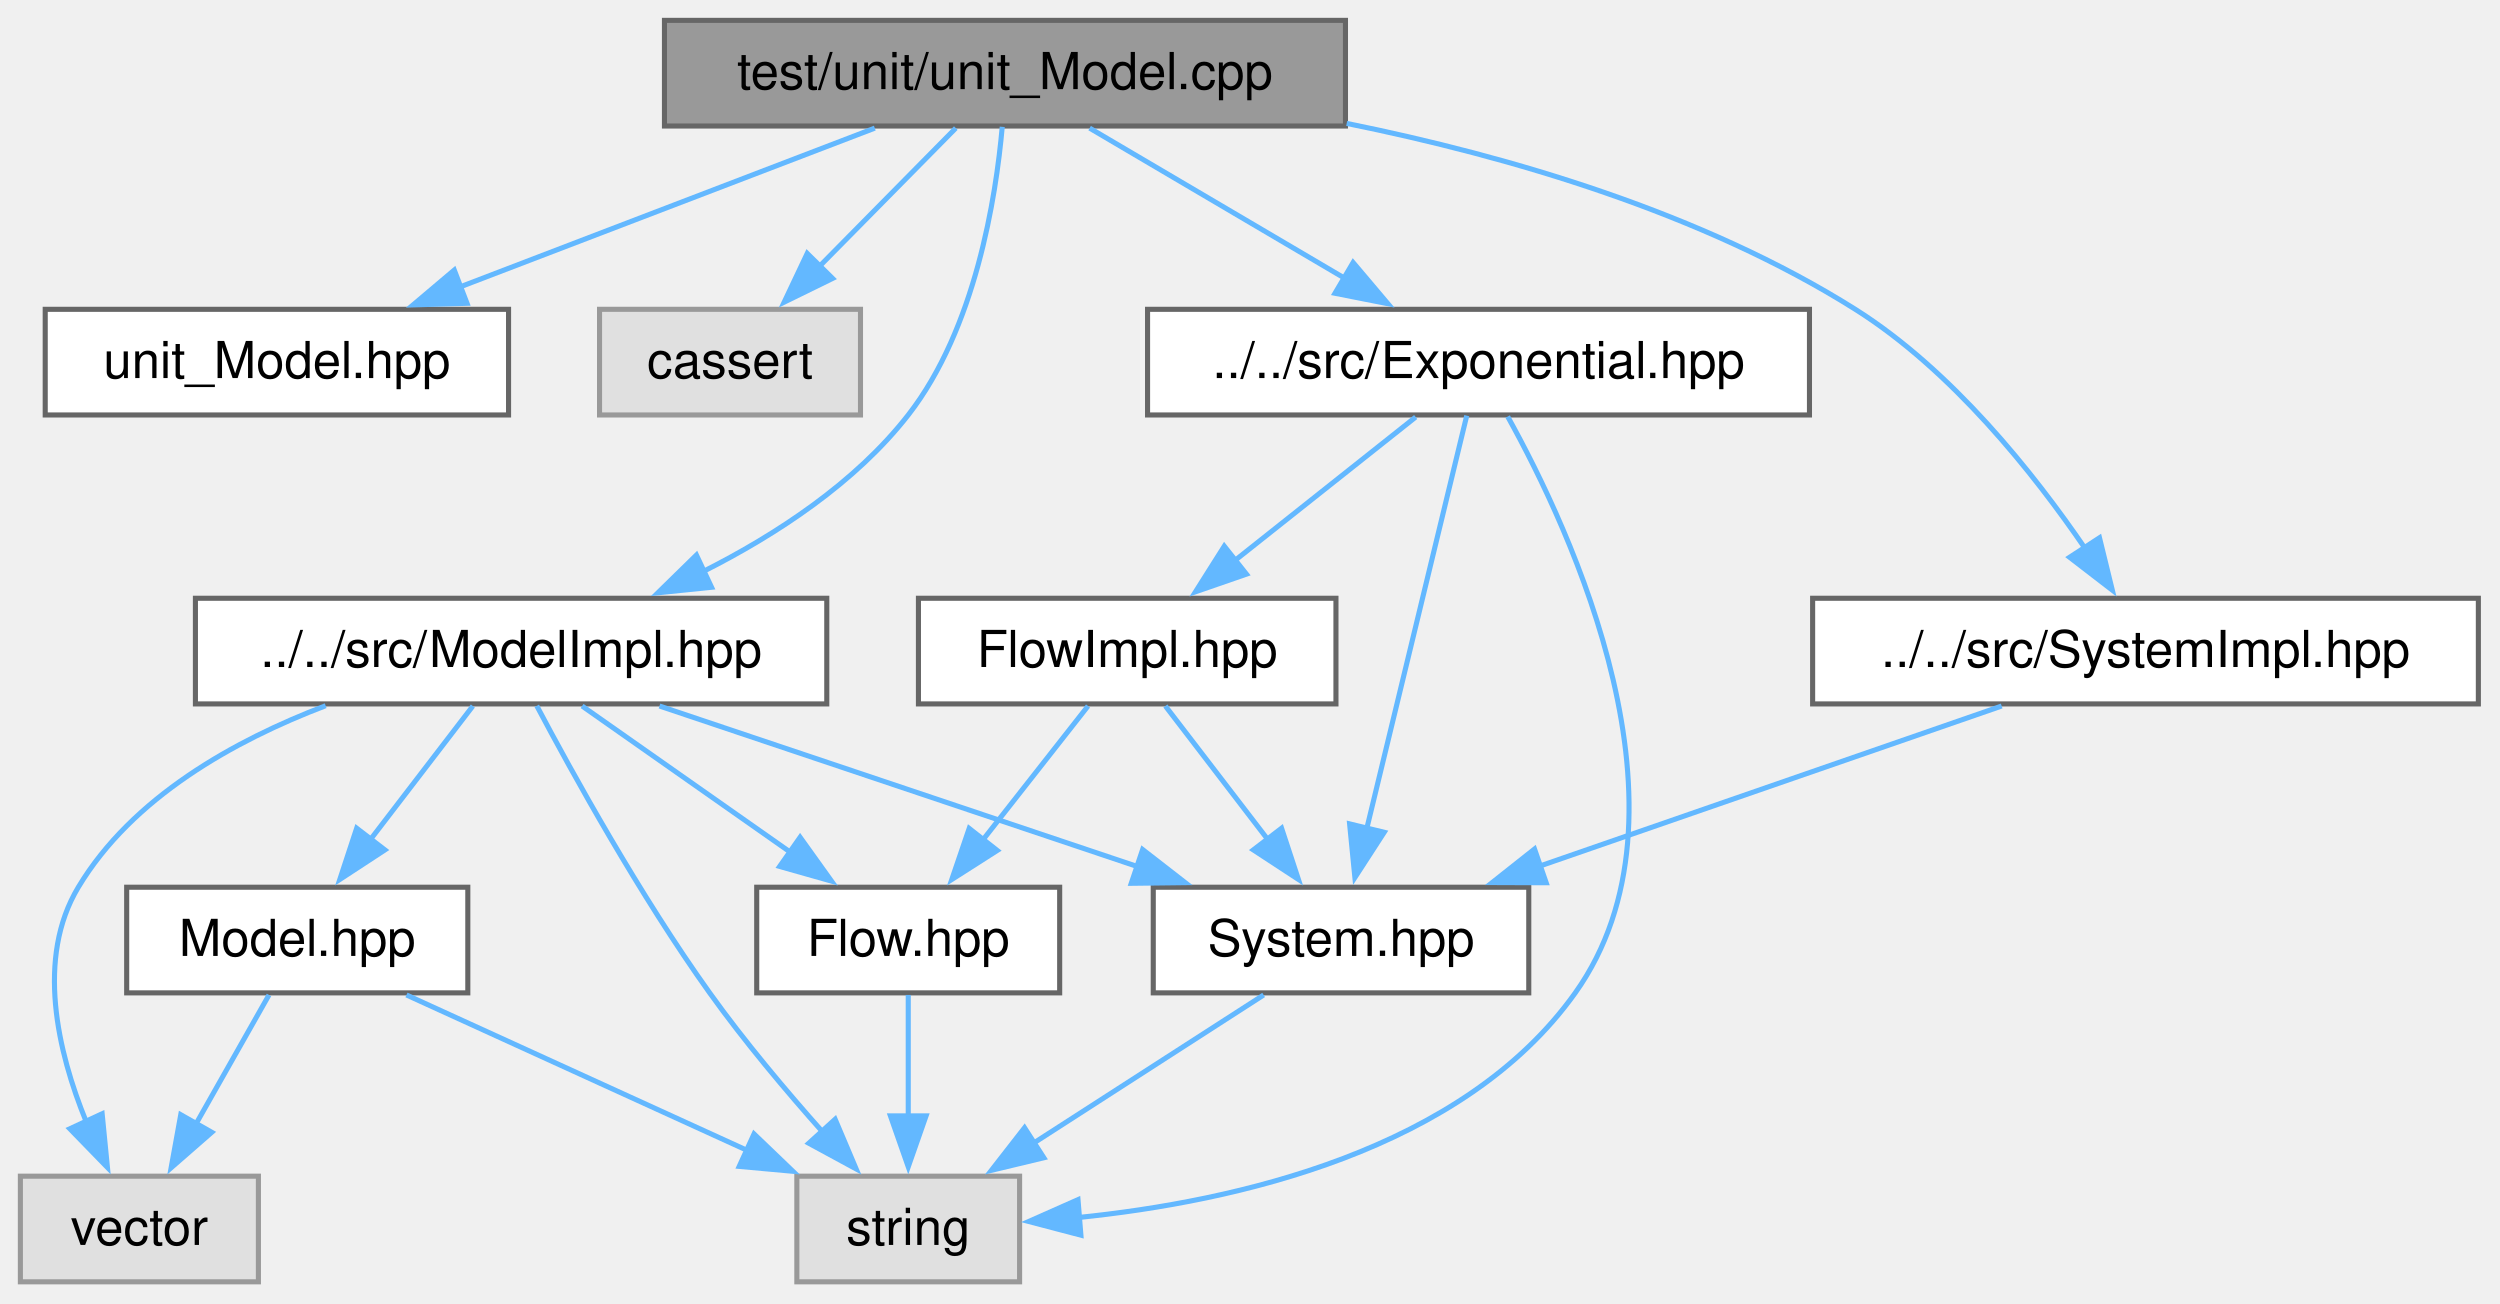
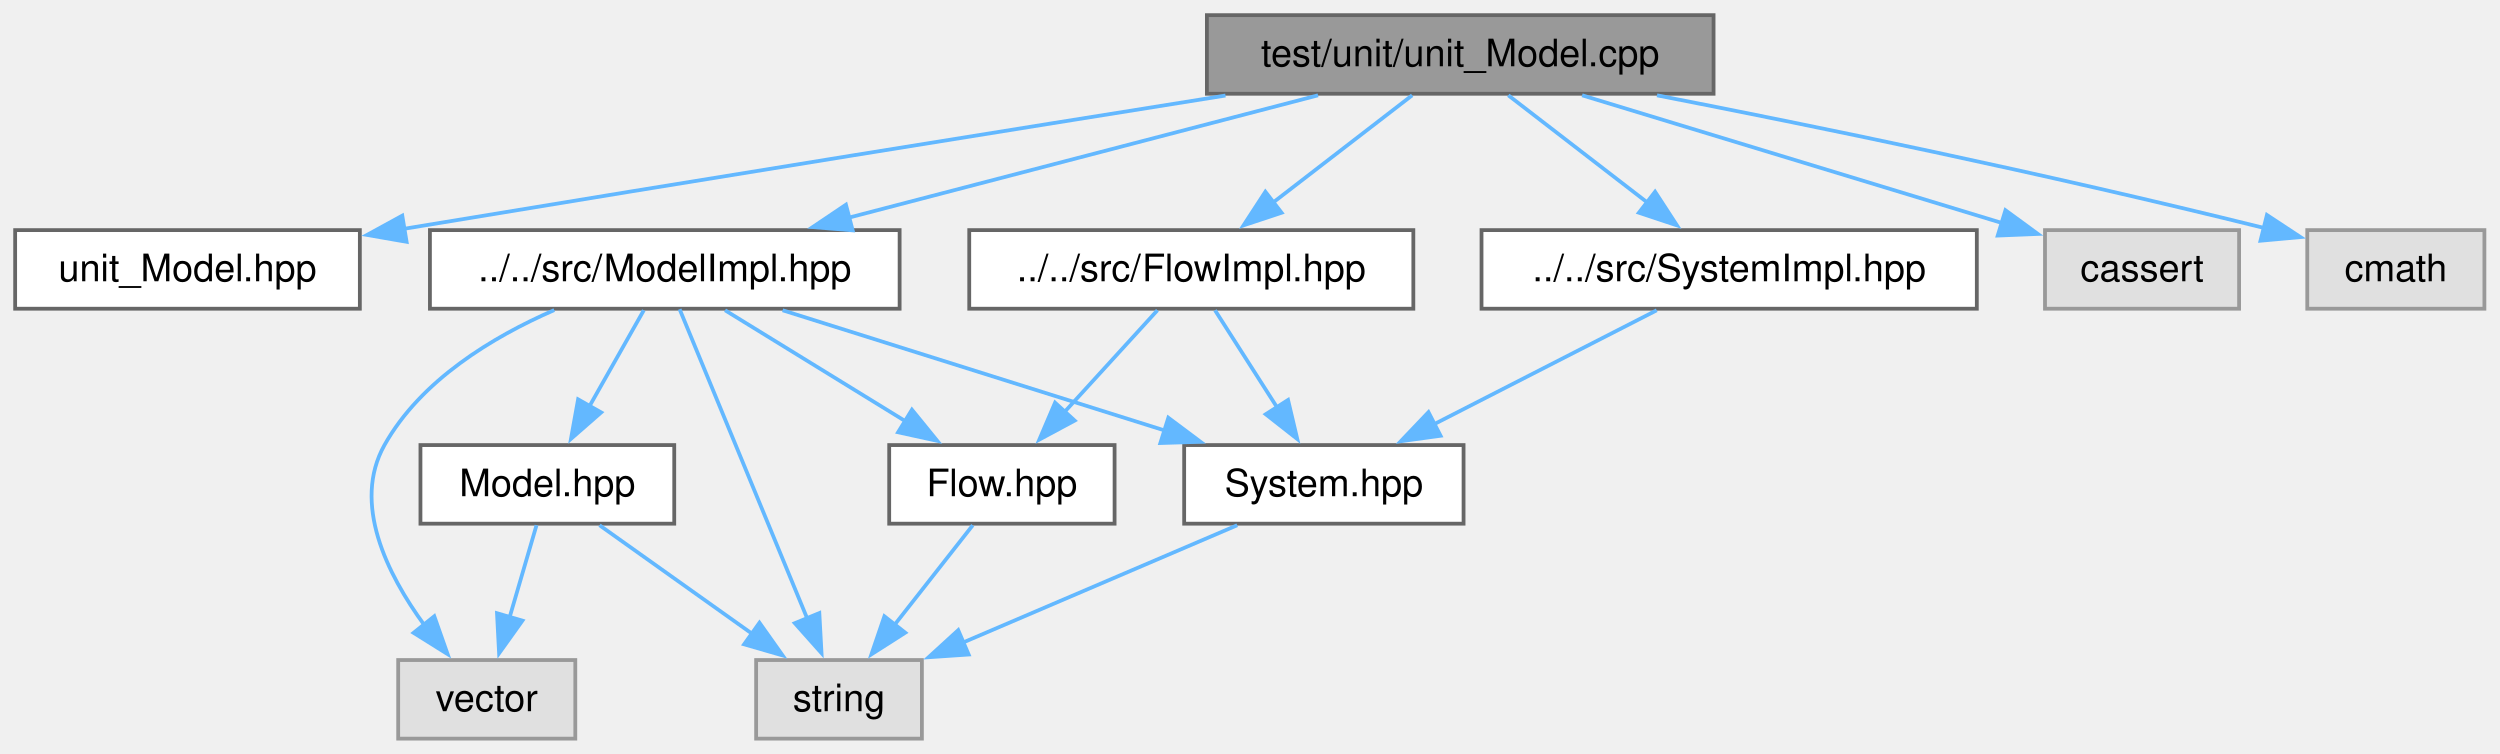
- <svg xmlns="http://www.w3.org/2000/svg" xmlns:xlink="http://www.w3.org/1999/xlink" width="491pt" height="256pt" viewBox="0.00 0.00 491.00 256.00">
-   <g id="graph0" class="graph" transform="scale(1 1) rotate(0) translate(4 251.75)">
+ <svg xmlns="http://www.w3.org/2000/svg" xmlns:xlink="http://www.w3.org/1999/xlink" width="660pt" height="199pt" viewBox="0.00 0.00 660.00 199.00">
+   <g id="graph0" class="graph" transform="scale(1 1) rotate(0) translate(4 195)">
    <g id="Node000001" class="node">
      <g id="a_Node000001">
        <a xlink:title=" ">
-           <polygon fill="#999999" stroke="#666666" points="260.25,-247.75 126.5,-247.75 126.5,-227 260.25,-227 260.25,-247.75" />
-           <text xml:space="preserve" text-anchor="middle" x="193.38" y="-234.25" font-family="Helvetica,sans-Serif" font-size="10.00">test/unit/unit_Model.cpp</text>
+           <polygon fill="#999999" stroke="#666666" points="448.38,-191 314.62,-191 314.62,-170.25 448.38,-170.25 448.38,-191" />
+           <text xml:space="preserve" text-anchor="middle" x="381.5" y="-177.5" font-family="Helvetica,sans-Serif" font-size="10.00">test/unit/unit_Model.cpp</text>
        </a>
      </g>
    </g>
    <g id="Node000002" class="node">
      <g id="a_Node000002">
-         <a xlink:href="unit__Model_8hpp.html" target="_top" xlink:title="Declaração dos testes unitários da classe ModelImpl.">
-           <polygon fill="white" stroke="#666666" points="95.88,-191 4.88,-191 4.88,-170.25 95.88,-170.25 95.88,-191" />
-           <text xml:space="preserve" text-anchor="middle" x="50.38" y="-177.5" font-family="Helvetica,sans-Serif" font-size="10.00">unit_Model.hpp</text>
+         <a xlink:href="unit__Model_8hpp.html" target="_top" xlink:title=" ">
+           <polygon fill="white" stroke="#666666" points="91,-134.25 0,-134.25 0,-113.5 91,-113.5 91,-134.25" />
+           <text xml:space="preserve" text-anchor="middle" x="45.5" y="-120.75" font-family="Helvetica,sans-Serif" font-size="10.00">unit_Model.hpp</text>
        </a>
      </g>
    </g>
    <g id="edge1_Node000001_Node000002" class="edge">
      <g id="a_edge1_Node000001_Node000002">
        <a xlink:title=" ">
-           <path fill="none" stroke="#63b8ff" d="M167.81,-226.59C145.14,-217.91 111.78,-205.13 86.4,-195.42" />
-           <polygon fill="#63b8ff" stroke="#63b8ff" points="87.72,-192.18 77.13,-191.87 85.22,-198.71 87.72,-192.18" />
+           <path fill="none" stroke="#63b8ff" d="M319.53,-169.78C265.02,-161.08 183.22,-147.94 102.3,-134.54" />
+           <polygon fill="#63b8ff" stroke="#63b8ff" points="103.34,-131.16 92.9,-132.98 102.2,-138.07 103.34,-131.16" />
        </a>
      </g>
    </g>
    <g id="Node000003" class="node">
      <g id="a_Node000003">
-         <a xlink:title=" ">
-           <polygon fill="#e0e0e0" stroke="#999999" points="165,-191 113.75,-191 113.75,-170.25 165,-170.25 165,-191" />
-           <text xml:space="preserve" text-anchor="middle" x="139.38" y="-177.5" font-family="Helvetica,sans-Serif" font-size="10.00">cassert</text>
+         <a xlink:href="ModelImpl_8hpp.html" target="_top" xlink:title="Implementação concreta da interface Model.">
+           <polygon fill="white" stroke="#666666" points="233.5,-134.25 109.5,-134.25 109.5,-113.5 233.5,-113.5 233.5,-134.25" />
+           <text xml:space="preserve" text-anchor="middle" x="171.5" y="-120.75" font-family="Helvetica,sans-Serif" font-size="10.00">../../src/ModelImpl.hpp</text>
        </a>
      </g>
    </g>
    <g id="edge2_Node000001_Node000003" class="edge">
      <g id="a_edge2_Node000001_Node000003">
        <a xlink:title=" ">
-           <path fill="none" stroke="#63b8ff" d="M183.72,-226.59C176.27,-219.03 165.77,-208.39 156.85,-199.35" />
-           <polygon fill="#63b8ff" stroke="#63b8ff" points="159.52,-197.07 150.01,-192.41 154.54,-201.98 159.52,-197.07" />
+           <path fill="none" stroke="#63b8ff" d="M343.96,-169.84C309.27,-160.79 257.56,-147.31 219.81,-137.47" />
+           <polygon fill="#63b8ff" stroke="#63b8ff" points="221.1,-134.19 210.54,-135.05 219.33,-140.96 221.1,-134.19" />
+         </a>
+       </g>
+     </g>
+     <g id="Node000009" class="node">
+       <g id="a_Node000009">
+         <a xlink:href="SystemImpl_8hpp.html" target="_top" xlink:title="Implementação concreta da interface System.">
+           <polygon fill="white" stroke="#666666" points="517.88,-134.25 387.12,-134.25 387.12,-113.5 517.88,-113.5 517.88,-134.25" />
+           <text xml:space="preserve" text-anchor="middle" x="452.5" y="-120.75" font-family="Helvetica,sans-Serif" font-size="10.00">../../src/SystemImpl.hpp</text>
+         </a>
+       </g>
+     </g>
+     <g id="edge12_Node000001_Node000009" class="edge">
+       <g id="a_edge12_Node000001_Node000009">
+         <a xlink:title=" ">
+           <path fill="none" stroke="#63b8ff" d="M394.19,-169.84C404.39,-161.97 418.94,-150.75 430.96,-141.49" />
+           <polygon fill="#63b8ff" stroke="#63b8ff" points="432.94,-144.38 438.72,-135.5 428.66,-138.84 432.94,-144.38" />
+         </a>
+       </g>
+     </g>
+     <g id="Node000010" class="node">
+       <g id="a_Node000010">
+         <a xlink:href="FlowImpl_8hpp.html" target="_top" xlink:title="Implementação concreta da interface Flow.">
+           <polygon fill="white" stroke="#666666" points="369.12,-134.25 251.88,-134.25 251.88,-113.5 369.12,-113.5 369.12,-134.25" />
+           <text xml:space="preserve" text-anchor="middle" x="310.5" y="-120.75" font-family="Helvetica,sans-Serif" font-size="10.00">../../src/FlowImpl.hpp</text>
+         </a>
+       </g>
+     </g>
+     <g id="edge14_Node000001_Node000010" class="edge">
+       <g id="a_edge14_Node000001_Node000010">
+         <a xlink:title=" ">
+           <path fill="none" stroke="#63b8ff" d="M368.81,-169.84C358.61,-161.97 344.06,-150.75 332.04,-141.49" />
+           <polygon fill="#63b8ff" stroke="#63b8ff" points="334.34,-138.84 324.28,-135.5 330.06,-144.38 334.34,-138.84" />
+         </a>
+       </g>
+     </g>
+     <g id="Node000011" class="node">
+       <g id="a_Node000011">
+         <a xlink:title=" ">
+           <polygon fill="#e0e0e0" stroke="#999999" points="587.12,-134.25 535.88,-134.25 535.88,-113.5 587.12,-113.5 587.12,-134.25" />
+           <text xml:space="preserve" text-anchor="middle" x="561.5" y="-120.75" font-family="Helvetica,sans-Serif" font-size="10.00">cassert</text>
+         </a>
+       </g>
+     </g>
+     <g id="edge17_Node000001_Node000011" class="edge">
+       <g id="a_edge17_Node000001_Node000011">
+         <a xlink:title=" ">
+           <path fill="none" stroke="#63b8ff" d="M413.68,-169.84C444.8,-160.37 491.91,-146.04 524.54,-136.12" />
+           <polygon fill="#63b8ff" stroke="#63b8ff" points="525.44,-139.5 533.99,-133.24 523.4,-132.81 525.44,-139.5" />
+         </a>
+       </g>
+     </g>
+     <g id="Node000012" class="node">
+       <g id="a_Node000012">
+         <a xlink:title=" ">
+           <polygon fill="#e0e0e0" stroke="#999999" points="651.88,-134.25 605.12,-134.25 605.12,-113.5 651.88,-113.5 651.88,-134.25" />
+           <text xml:space="preserve" text-anchor="middle" x="628.5" y="-120.75" font-family="Helvetica,sans-Serif" font-size="10.00">cmath</text>
+         </a>
+       </g>
+     </g>
+     <g id="edge18_Node000001_Node000012" class="edge">
+       <g id="a_edge18_Node000001_Node000012">
+         <a xlink:title=" ">
+           <path fill="none" stroke="#63b8ff" d="M433.45,-169.83C474.68,-161.79 534,-149.64 593.98,-134.75" />
+           <polygon fill="#63b8ff" stroke="#63b8ff" points="594.47,-138.24 603.32,-132.41 592.77,-131.45 594.47,-138.24" />
        </a>
      </g>
    </g>
    <g id="Node000004" class="node">
      <g id="a_Node000004">
-         <a xlink:href="ModelImpl_8hpp.html" target="_top" xlink:title="Implementação concreta da interface Model.">
-           <polygon fill="white" stroke="#666666" points="158.38,-134.25 34.38,-134.25 34.38,-113.5 158.38,-113.5 158.38,-134.25" />
-           <text xml:space="preserve" text-anchor="middle" x="96.38" y="-120.75" font-family="Helvetica,sans-Serif" font-size="10.00">../../src/ModelImpl.hpp</text>
-         </a>
-       </g>
-     </g>
-     <g id="edge3_Node000001_Node000004" class="edge">
-       <g id="a_edge3_Node000001_Node000004">
-         <a xlink:title=" ">
-           <path fill="none" stroke="#63b8ff" d="M192.84,-226.84C191.61,-213.01 187.59,-187.21 174.38,-170.25 163.99,-156.92 148.52,-146.77 134.08,-139.49" />
-           <polygon fill="#63b8ff" stroke="#63b8ff" points="135.75,-136.41 125.21,-135.33 132.78,-142.74 135.75,-136.41" />
-         </a>
-       </g>
-     </g>
-     <g id="Node000010" class="node">
-       <g id="a_Node000010">
-         <a xlink:href="SystemImpl_8hpp.html" target="_top" xlink:title="Implementação concreta da interface System.">
-           <polygon fill="white" stroke="#666666" points="482.75,-134.25 352,-134.25 352,-113.5 482.75,-113.5 482.75,-134.25" />
-           <text xml:space="preserve" text-anchor="middle" x="417.38" y="-120.75" font-family="Helvetica,sans-Serif" font-size="10.00">../../src/SystemImpl.hpp</text>
-         </a>
-       </g>
-     </g>
-     <g id="edge13_Node000001_Node000010" class="edge">
-       <g id="a_edge13_Node000001_Node000010">
-         <a xlink:title=" ">
-           <path fill="none" stroke="#63b8ff" d="M260.49,-227.51C292.56,-221.02 330.38,-209.9 360.38,-191 379.34,-179.05 395.41,-158.84 405.61,-143.9" />
-           <polygon fill="#63b8ff" stroke="#63b8ff" points="408.34,-146.13 410.86,-135.84 402.47,-142.3 408.34,-146.13" />
-         </a>
-       </g>
-     </g>
-     <g id="Node000011" class="node">
-       <g id="a_Node000011">
-         <a xlink:href="Exponential_8hpp.html" target="_top" xlink:title="Declaração da classe Exponential.">
-           <polygon fill="white" stroke="#666666" points="351.38,-191 221.38,-191 221.38,-170.25 351.38,-170.25 351.38,-191" />
-           <text xml:space="preserve" text-anchor="middle" x="286.38" y="-177.5" font-family="Helvetica,sans-Serif" font-size="10.00">../../src/Exponential.hpp</text>
-         </a>
-       </g>
-     </g>
-     <g id="edge15_Node000001_Node000011" class="edge">
-       <g id="a_edge15_Node000001_Node000011">
-         <a xlink:title=" ">
-           <path fill="none" stroke="#63b8ff" d="M210,-226.59C223.89,-218.41 243.94,-206.61 260.01,-197.15" />
-           <polygon fill="#63b8ff" stroke="#63b8ff" points="261.75,-200.19 268.59,-192.1 258.19,-194.15 261.75,-200.19" />
+         <a xlink:href="Model_8hpp.html" target="_top" xlink:title="Interface abstrata responsável pelo gerenciamento da simulação.">
+           <polygon fill="white" stroke="#666666" points="174,-77.5 107,-77.5 107,-56.75 174,-56.75 174,-77.5" />
+           <text xml:space="preserve" text-anchor="middle" x="140.5" y="-64" font-family="Helvetica,sans-Serif" font-size="10.00">Model.hpp</text>
+         </a>
+       </g>
+     </g>
+     <g id="edge3_Node000003_Node000004" class="edge">
+       <g id="a_edge3_Node000003_Node000004">
+         <a xlink:title=" ">
+           <path fill="none" stroke="#63b8ff" d="M165.96,-113.09C161.99,-106.08 156.51,-96.41 151.66,-87.83" />
+           <polygon fill="#63b8ff" stroke="#63b8ff" points="154.71,-86.12 146.74,-79.15 148.62,-89.57 154.71,-86.12" />
        </a>
      </g>
    </g>
    <g id="Node000005" class="node">
      <g id="a_Node000005">
-         <a xlink:href="Model_8hpp.html" target="_top" xlink:title="Interface abstrata responsável pelo gerenciamento da simulação.">
-           <polygon fill="white" stroke="#666666" points="87.88,-77.5 20.88,-77.5 20.88,-56.75 87.88,-56.75 87.88,-77.5" />
-           <text xml:space="preserve" text-anchor="middle" x="54.38" y="-64" font-family="Helvetica,sans-Serif" font-size="10.00">Model.hpp</text>
+         <a xlink:title=" ">
+           <polygon fill="#e0e0e0" stroke="#999999" points="147.88,-20.75 101.12,-20.75 101.12,0 147.88,0 147.88,-20.75" />
+           <text xml:space="preserve" text-anchor="middle" x="124.5" y="-7.25" font-family="Helvetica,sans-Serif" font-size="10.00">vector</text>
+         </a>
+       </g>
+     </g>
+     <g id="edge10_Node000003_Node000005" class="edge">
+       <g id="a_edge10_Node000003_Node000005">
+         <a xlink:title=" ">
+           <path fill="none" stroke="#63b8ff" d="M142.32,-113.14C126,-106.03 107.07,-94.59 97.5,-77.5 88.92,-62.18 98.1,-43.57 108.01,-30" />
+           <polygon fill="#63b8ff" stroke="#63b8ff" points="110.65,-32.31 114.17,-22.31 105.18,-27.93 110.65,-32.31" />
+         </a>
+       </g>
+     </g>
+     <g id="Node000006" class="node">
+       <g id="a_Node000006">
+         <a xlink:title=" ">
+           <polygon fill="#e0e0e0" stroke="#999999" points="239.38,-20.75 195.62,-20.75 195.62,0 239.38,0 239.38,-20.75" />
+           <text xml:space="preserve" text-anchor="middle" x="217.5" y="-7.25" font-family="Helvetica,sans-Serif" font-size="10.00">string</text>
+         </a>
+       </g>
+     </g>
+     <g id="edge11_Node000003_Node000006" class="edge">
+       <g id="a_edge11_Node000003_Node000006">
+         <a xlink:title=" ">
+           <path fill="none" stroke="#63b8ff" d="M175.42,-113.37C182.85,-95.36 199.13,-55.89 209.12,-31.68" />
+           <polygon fill="#63b8ff" stroke="#63b8ff" points="212.3,-33.15 212.88,-22.57 205.83,-30.48 212.3,-33.15" />
+         </a>
+       </g>
+     </g>
+     <g id="Node000007" class="node">
+       <g id="a_Node000007">
+         <a xlink:href="System_8hpp.html" target="_top" xlink:title="Interface abstrata que representa um sistema do simulador.">
+           <polygon fill="white" stroke="#666666" points="382.38,-77.5 308.62,-77.5 308.62,-56.75 382.38,-56.75 382.38,-77.5" />
+           <text xml:space="preserve" text-anchor="middle" x="345.5" y="-64" font-family="Helvetica,sans-Serif" font-size="10.00">System.hpp</text>
+         </a>
+       </g>
+     </g>
+     <g id="edge6_Node000003_Node000007" class="edge">
+       <g id="a_edge6_Node000003_Node000007">
+         <a xlink:title=" ">
+           <path fill="none" stroke="#63b8ff" d="M202.61,-113.09C230.73,-104.24 272.36,-91.14 303.44,-81.36" />
+           <polygon fill="#63b8ff" stroke="#63b8ff" points="304.44,-84.72 312.93,-78.37 302.34,-78.04 304.44,-84.72" />
+         </a>
+       </g>
+     </g>
+     <g id="Node000008" class="node">
+       <g id="a_Node000008">
+         <a xlink:href="Flow_8hpp.html" target="_top" xlink:title="Interface abstrata que representa um fluxo entre sistemas.">
+           <polygon fill="white" stroke="#666666" points="290.25,-77.5 230.75,-77.5 230.75,-56.75 290.25,-56.75 290.25,-77.5" />
+           <text xml:space="preserve" text-anchor="middle" x="260.5" y="-64" font-family="Helvetica,sans-Serif" font-size="10.00">Flow.hpp</text>
+         </a>
+       </g>
+     </g>
+     <g id="edge8_Node000003_Node000008" class="edge">
+       <g id="a_edge8_Node000003_Node000008">
+         <a xlink:title=" ">
+           <path fill="none" stroke="#63b8ff" d="M187.41,-113.09C200.7,-104.91 219.89,-93.11 235.27,-83.65" />
+           <polygon fill="#63b8ff" stroke="#63b8ff" points="236.75,-86.84 243.44,-78.62 233.09,-80.88 236.75,-86.84" />
        </a>
      </g>
    </g>
    <g id="edge4_Node000004_Node000005" class="edge">
      <g id="a_edge4_Node000004_Node000005">
        <a xlink:title=" ">
-           <path fill="none" stroke="#63b8ff" d="M88.87,-113.09C83.25,-105.77 75.41,-95.54 68.62,-86.69" />
-           <polygon fill="#63b8ff" stroke="#63b8ff" points="71.6,-84.83 62.74,-79.03 66.05,-89.09 71.6,-84.83" />
-         </a>
-       </g>
-     </g>
-     <g id="Node000006" class="node">
-       <g id="a_Node000006">
-         <a xlink:title=" ">
-           <polygon fill="#e0e0e0" stroke="#999999" points="46.75,-20.75 0,-20.75 0,0 46.75,0 46.75,-20.75" />
-           <text xml:space="preserve" text-anchor="middle" x="23.38" y="-7.25" font-family="Helvetica,sans-Serif" font-size="10.00">vector</text>
-         </a>
-       </g>
-     </g>
-     <g id="edge11_Node000004_Node000006" class="edge">
-       <g id="a_edge11_Node000004_Node000006">
-         <a xlink:title=" ">
-           <path fill="none" stroke="#63b8ff" d="M59.96,-113.15C41.99,-106.31 21.96,-95.15 11.38,-77.5 3.03,-63.59 7.29,-45.28 12.93,-31.45" />
-           <polygon fill="#63b8ff" stroke="#63b8ff" points="16.06,-33.01 17.1,-22.46 9.71,-30.06 16.06,-33.01" />
-         </a>
-       </g>
-     </g>
-     <g id="Node000007" class="node">
-       <g id="a_Node000007">
-         <a xlink:title=" ">
-           <polygon fill="#e0e0e0" stroke="#999999" points="196.25,-20.75 152.5,-20.75 152.5,0 196.25,0 196.25,-20.75" />
-           <text xml:space="preserve" text-anchor="middle" x="174.38" y="-7.25" font-family="Helvetica,sans-Serif" font-size="10.00">string</text>
-         </a>
-       </g>
-     </g>
-     <g id="edge12_Node000004_Node000007" class="edge">
-       <g id="a_edge12_Node000004_Node000007">
-         <a xlink:title=" ">
-           <path fill="none" stroke="#63b8ff" d="M101.42,-113.13C108.41,-99.92 121.72,-75.82 135.38,-56.75 142.14,-47.3 150.44,-37.44 157.65,-29.34" />
-           <polygon fill="#63b8ff" stroke="#63b8ff" points="160.02,-31.93 164.15,-22.17 154.84,-27.22 160.02,-31.93" />
-         </a>
-       </g>
-     </g>
-     <g id="Node000008" class="node">
-       <g id="a_Node000008">
-         <a xlink:href="System_8hpp.html" target="_top" xlink:title="Interface abstrata que representa um sistema do simulador.">
-           <polygon fill="white" stroke="#666666" points="296.25,-77.5 222.5,-77.5 222.5,-56.75 296.25,-56.75 296.25,-77.5" />
-           <text xml:space="preserve" text-anchor="middle" x="259.38" y="-64" font-family="Helvetica,sans-Serif" font-size="10.00">System.hpp</text>
-         </a>
-       </g>
-     </g>
-     <g id="edge7_Node000004_Node000008" class="edge">
-       <g id="a_edge7_Node000004_Node000008">
-         <a xlink:title=" ">
-           <path fill="none" stroke="#63b8ff" d="M125.52,-113.09C151.74,-104.28 190.52,-91.25 219.59,-81.49" />
-           <polygon fill="#63b8ff" stroke="#63b8ff" points="220.41,-84.9 228.78,-78.4 218.18,-78.27 220.41,-84.9" />
-         </a>
-       </g>
-     </g>
-     <g id="Node000009" class="node">
-       <g id="a_Node000009">
-         <a xlink:href="Flow_8hpp.html" target="_top" xlink:title="Interface abstrata que representa um fluxo entre sistemas.">
-           <polygon fill="white" stroke="#666666" points="204.12,-77.5 144.62,-77.5 144.62,-56.75 204.12,-56.75 204.12,-77.5" />
-           <text xml:space="preserve" text-anchor="middle" x="174.38" y="-64" font-family="Helvetica,sans-Serif" font-size="10.00">Flow.hpp</text>
-         </a>
-       </g>
-     </g>
-     <g id="edge9_Node000004_Node000009" class="edge">
-       <g id="a_edge9_Node000004_Node000009">
-         <a xlink:title=" ">
-           <path fill="none" stroke="#63b8ff" d="M110.32,-113.09C121.74,-105.07 138.14,-93.56 151.49,-84.19" />
-           <polygon fill="#63b8ff" stroke="#63b8ff" points="153.14,-87.31 159.31,-78.7 149.12,-81.58 153.14,-87.31" />
-         </a>
-       </g>
-     </g>
-     <g id="edge5_Node000005_Node000006" class="edge">
-       <g id="a_edge5_Node000005_Node000006">
-         <a xlink:title=" ">
-           <path fill="none" stroke="#63b8ff" d="M48.83,-56.34C44.87,-49.33 39.39,-39.66 34.53,-31.08" />
-           <polygon fill="#63b8ff" stroke="#63b8ff" points="37.59,-29.37 29.61,-22.4 31.5,-32.82 37.59,-29.37" />
-         </a>
-       </g>
-     </g>
-     <g id="edge6_Node000005_Node000007" class="edge">
-       <g id="a_edge6_Node000005_Node000007">
-         <a xlink:title=" ">
-           <path fill="none" stroke="#63b8ff" d="M75.83,-56.34C94.43,-47.85 121.6,-35.45 142.7,-25.83" />
-           <polygon fill="#63b8ff" stroke="#63b8ff" points="144.09,-29.04 151.73,-21.71 141.18,-22.67 144.09,-29.04" />
-         </a>
-       </g>
-     </g>
-     <g id="edge8_Node000008_Node000007" class="edge">
-       <g id="a_edge8_Node000008_Node000007">
-         <a xlink:title=" ">
-           <path fill="none" stroke="#63b8ff" d="M244.18,-56.34C231.61,-48.24 213.51,-36.58 198.89,-27.17" />
-           <polygon fill="#63b8ff" stroke="#63b8ff" points="201.01,-24.37 190.71,-21.9 197.22,-30.26 201.01,-24.37" />
-         </a>
-       </g>
-     </g>
-     <g id="edge10_Node000009_Node000007" class="edge">
-       <g id="a_edge10_Node000009_Node000007">
-         <a xlink:title=" ">
-           <path fill="none" stroke="#63b8ff" d="M174.38,-56.34C174.38,-49.72 174.38,-40.72 174.38,-32.52" />
-           <polygon fill="#63b8ff" stroke="#63b8ff" points="177.88,-32.59 174.38,-22.59 170.88,-32.59 177.88,-32.59" />
-         </a>
-       </g>
-     </g>
-     <g id="edge14_Node000010_Node000008" class="edge">
-       <g id="a_edge14_Node000010_Node000008">
-         <a xlink:title=" ">
-           <path fill="none" stroke="#63b8ff" d="M389.13,-113.09C363.82,-104.32 326.45,-91.37 298.31,-81.62" />
-           <polygon fill="#63b8ff" stroke="#63b8ff" points="299.67,-78.38 289.07,-78.42 297.38,-85 299.67,-78.38" />
-         </a>
-       </g>
-     </g>
-     <g id="edge20_Node000011_Node000007" class="edge">
-       <g id="a_edge20_Node000011_Node000007">
-         <a xlink:title=" ">
-           <path fill="none" stroke="#63b8ff" d="M292.11,-169.94C304.47,-147.69 330.54,-92.1 305.38,-56.75 283.34,-25.8 238.68,-15.77 207.67,-12.62" />
-           <polygon fill="#63b8ff" stroke="#63b8ff" points="208.29,-9.16 198.04,-11.85 207.72,-16.14 208.29,-9.16" />
-         </a>
-       </g>
-     </g>
-     <g id="edge19_Node000011_Node000008" class="edge">
-       <g id="a_edge19_Node000011_Node000008">
-         <a xlink:title=" ">
-           <path fill="none" stroke="#63b8ff" d="M284.07,-170.12C279.75,-152.27 270.33,-113.36 264.45,-89.09" />
-           <polygon fill="#63b8ff" stroke="#63b8ff" points="267.86,-88.29 262.1,-79.4 261.06,-89.94 267.86,-88.29" />
-         </a>
-       </g>
-     </g>
-     <g id="Node000012" class="node">
-       <g id="a_Node000012">
-         <a xlink:href="FlowImpl_8hpp.html" target="_top" xlink:title="Implementação concreta da interface Flow.">
-           <polygon fill="white" stroke="#666666" points="258.38,-134.25 176.38,-134.25 176.38,-113.5 258.38,-113.5 258.38,-134.25" />
-           <text xml:space="preserve" text-anchor="middle" x="217.38" y="-120.75" font-family="Helvetica,sans-Serif" font-size="10.00">FlowImpl.hpp</text>
-         </a>
-       </g>
-     </g>
-     <g id="edge16_Node000011_Node000012" class="edge">
-       <g id="a_edge16_Node000011_Node000012">
-         <a xlink:title=" ">
-           <path fill="none" stroke="#63b8ff" d="M274.04,-169.84C264.13,-161.97 249.99,-150.75 238.31,-141.49" />
-           <polygon fill="#63b8ff" stroke="#63b8ff" points="240.8,-138.99 230.79,-135.52 236.45,-144.48 240.8,-138.99" />
-         </a>
-       </g>
-     </g>
-     <g id="edge18_Node000012_Node000008" class="edge">
-       <g id="a_edge18_Node000012_Node000008">
-         <a xlink:title=" ">
-           <path fill="none" stroke="#63b8ff" d="M224.88,-113.09C230.5,-105.77 238.34,-95.54 245.13,-86.69" />
-           <polygon fill="#63b8ff" stroke="#63b8ff" points="247.7,-89.09 251.01,-79.03 242.15,-84.83 247.7,-89.09" />
-         </a>
-       </g>
-     </g>
-     <g id="edge17_Node000012_Node000009" class="edge">
-       <g id="a_edge17_Node000012_Node000009">
-         <a xlink:title=" ">
-           <path fill="none" stroke="#63b8ff" d="M209.69,-113.09C203.94,-105.77 195.91,-95.54 188.96,-86.69" />
-           <polygon fill="#63b8ff" stroke="#63b8ff" points="191.86,-84.72 182.93,-79.02 186.35,-89.05 191.86,-84.72" />
+           <path fill="none" stroke="#63b8ff" d="M137.64,-56.34C135.66,-49.56 132.95,-40.3 130.51,-31.94" />
+           <polygon fill="#63b8ff" stroke="#63b8ff" points="133.92,-31.15 127.76,-22.53 127.21,-33.11 133.92,-31.15" />
+         </a>
+       </g>
+     </g>
+     <g id="edge5_Node000004_Node000006" class="edge">
+       <g id="a_edge5_Node000004_Node000006">
+         <a xlink:title=" ">
+           <path fill="none" stroke="#63b8ff" d="M154.27,-56.34C165.43,-48.4 181.42,-37.03 194.52,-27.71" />
+           <polygon fill="#63b8ff" stroke="#63b8ff" points="196.5,-30.6 202.62,-21.96 192.44,-24.9 196.5,-30.6" />
+         </a>
+       </g>
+     </g>
+     <g id="edge7_Node000007_Node000006" class="edge">
+       <g id="a_edge7_Node000007_Node000006">
+         <a xlink:title=" ">
+           <path fill="none" stroke="#63b8ff" d="M322.62,-56.34C302.47,-47.72 272.9,-35.07 250.25,-25.38" />
+           <polygon fill="#63b8ff" stroke="#63b8ff" points="251.72,-22.21 241.15,-21.49 248.97,-28.64 251.72,-22.21" />
+         </a>
+       </g>
+     </g>
+     <g id="edge9_Node000008_Node000006" class="edge">
+       <g id="a_edge9_Node000008_Node000006">
+         <a xlink:title=" ">
+           <path fill="none" stroke="#63b8ff" d="M252.81,-56.34C247.06,-49.02 239.03,-38.79 232.08,-29.94" />
+           <polygon fill="#63b8ff" stroke="#63b8ff" points="234.99,-27.97 226.06,-22.27 229.48,-32.3 234.99,-27.97" />
+         </a>
+       </g>
+     </g>
+     <g id="edge13_Node000009_Node000007" class="edge">
+       <g id="a_edge13_Node000009_Node000007">
+         <a xlink:title=" ">
+           <path fill="none" stroke="#63b8ff" d="M433.37,-113.09C417.01,-104.72 393.22,-92.54 374.52,-82.97" />
+           <polygon fill="#63b8ff" stroke="#63b8ff" points="376.31,-79.96 365.81,-78.52 373.12,-86.19 376.31,-79.96" />
+         </a>
+       </g>
+     </g>
+     <g id="edge16_Node000010_Node000007" class="edge">
+       <g id="a_edge16_Node000010_Node000007">
+         <a xlink:title=" ">
+           <path fill="none" stroke="#63b8ff" d="M316.76,-113.09C321.34,-105.92 327.7,-95.98 333.27,-87.26" />
+           <polygon fill="#63b8ff" stroke="#63b8ff" points="336.04,-89.41 338.48,-79.1 330.15,-85.64 336.04,-89.41" />
+         </a>
+       </g>
+     </g>
+     <g id="edge15_Node000010_Node000008" class="edge">
+       <g id="a_edge15_Node000010_Node000008">
+         <a xlink:title=" ">
+           <path fill="none" stroke="#63b8ff" d="M301.56,-113.09C294.74,-105.61 285.14,-95.11 276.94,-86.13" />
+           <polygon fill="#63b8ff" stroke="#63b8ff" points="279.71,-83.97 270.38,-78.95 274.54,-88.69 279.71,-83.97" />
        </a>
      </g>
    </g>
  </g>
</svg>
